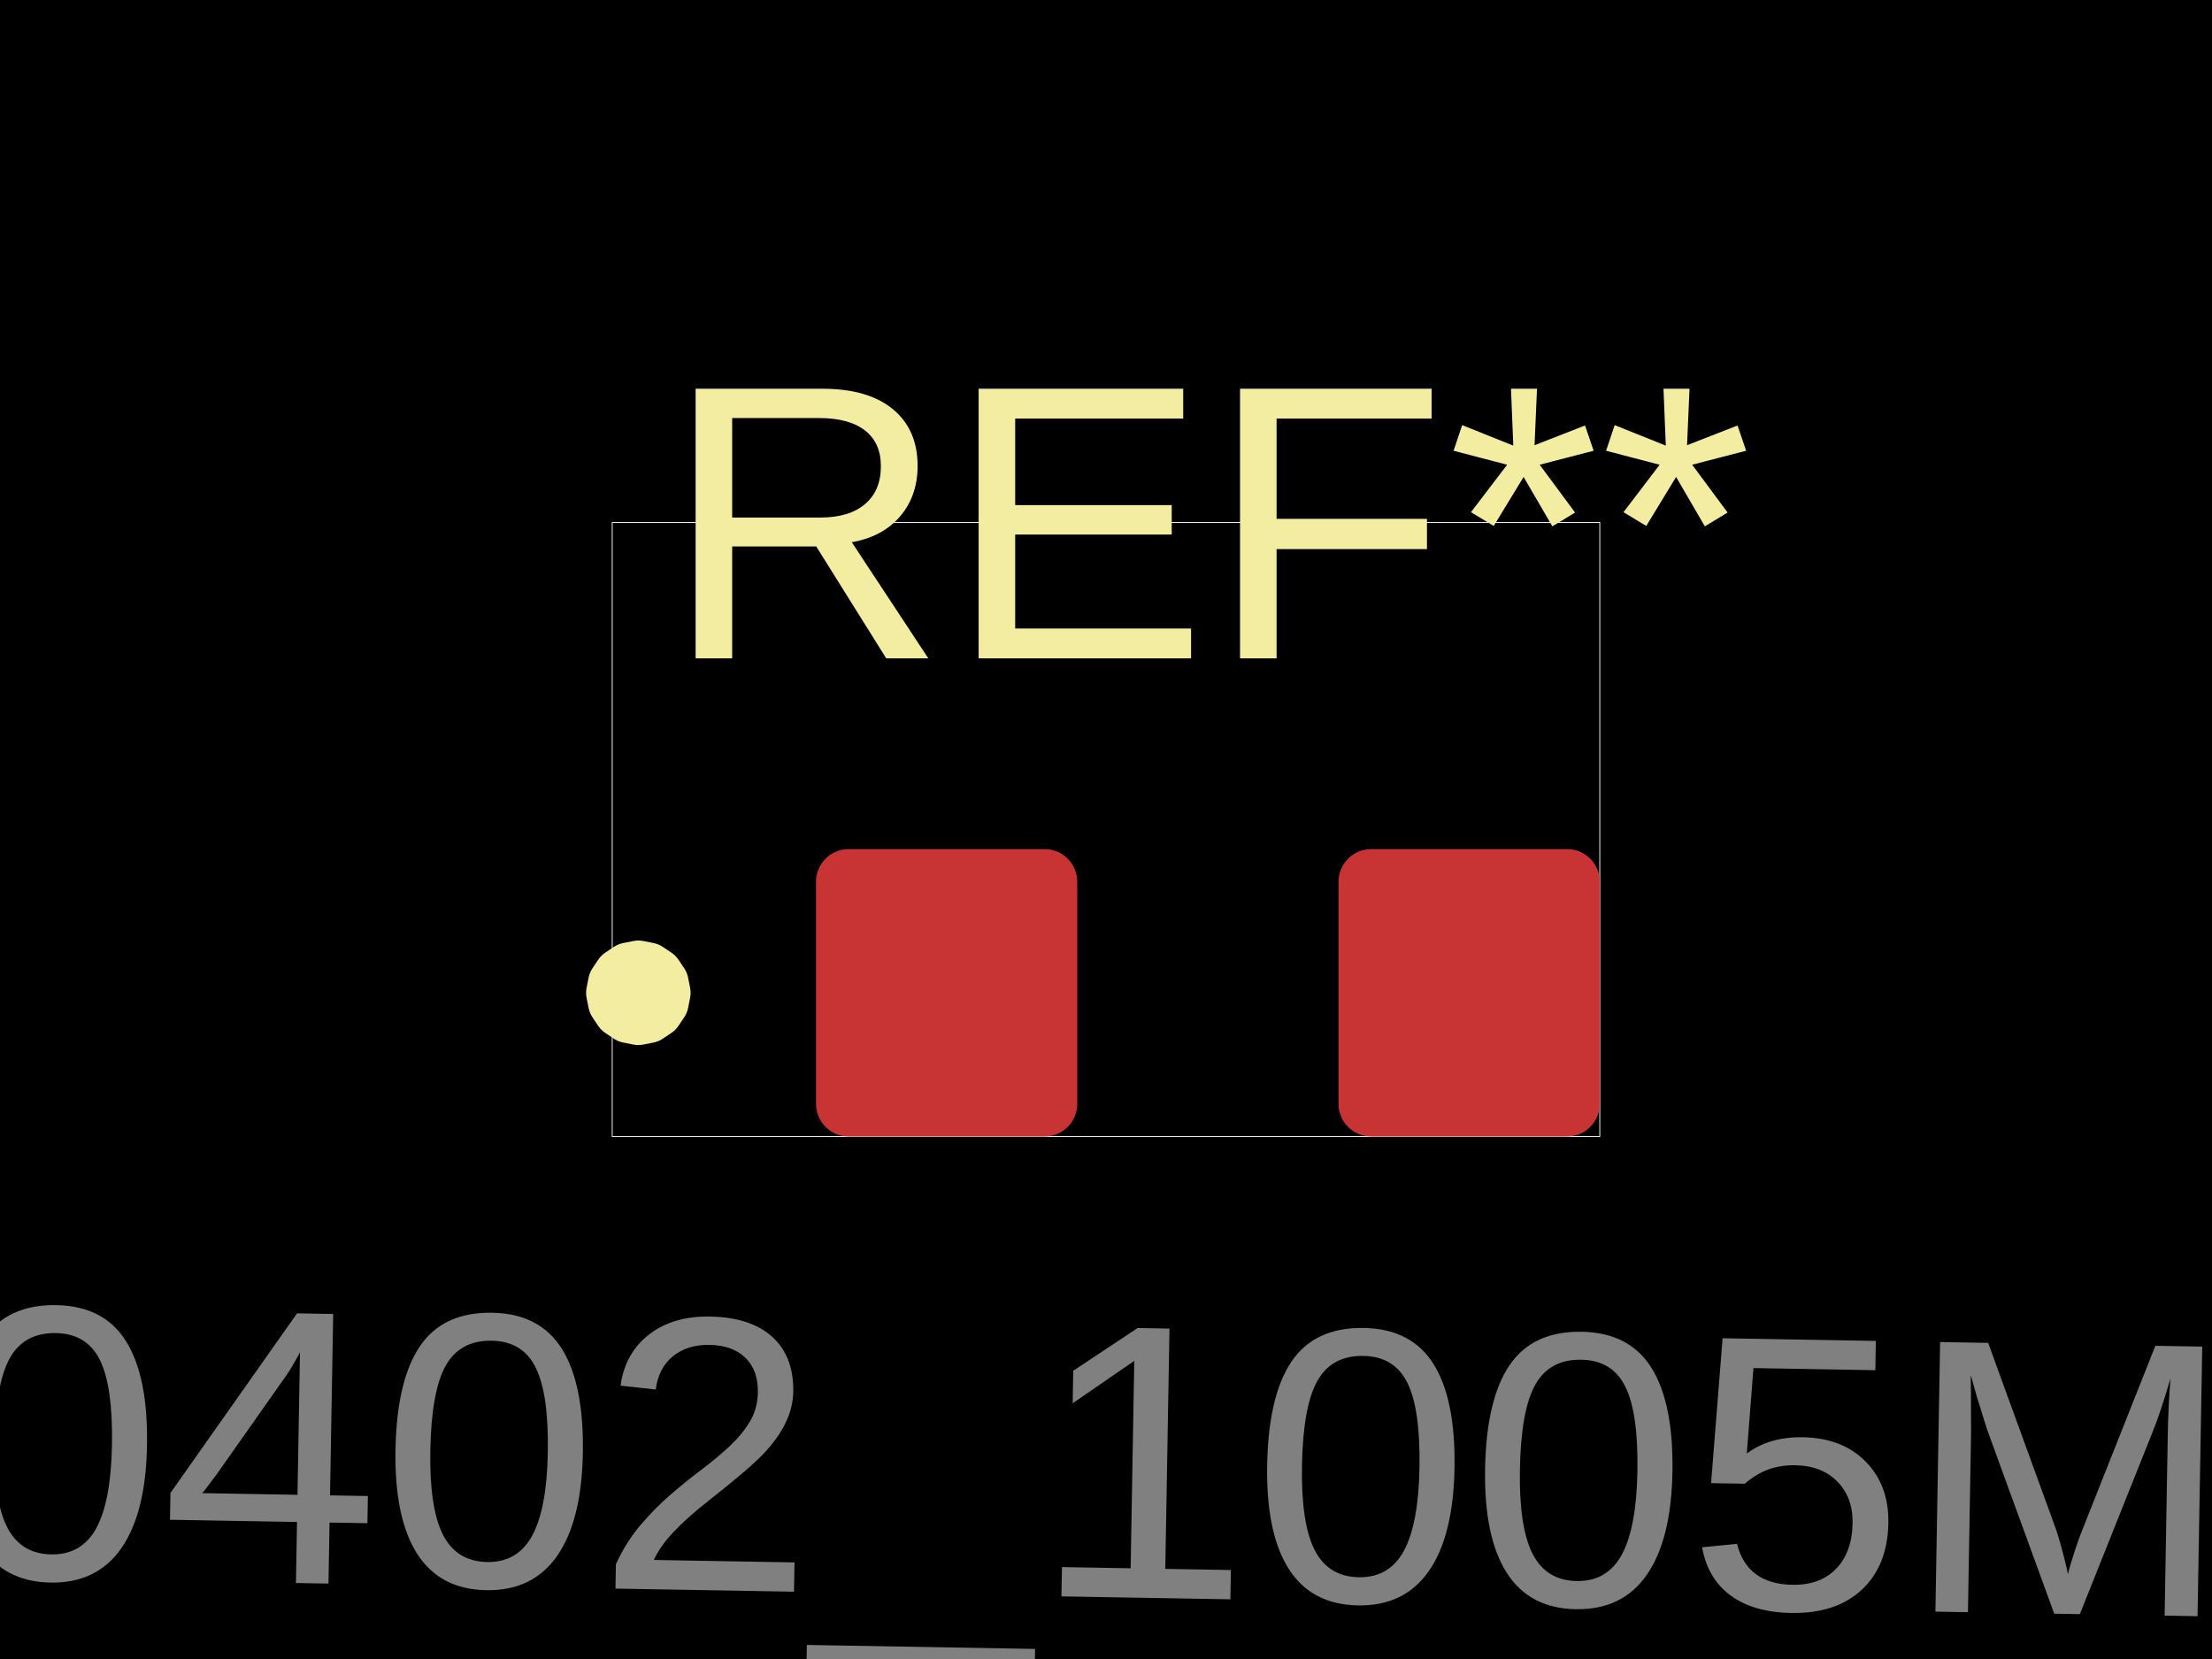
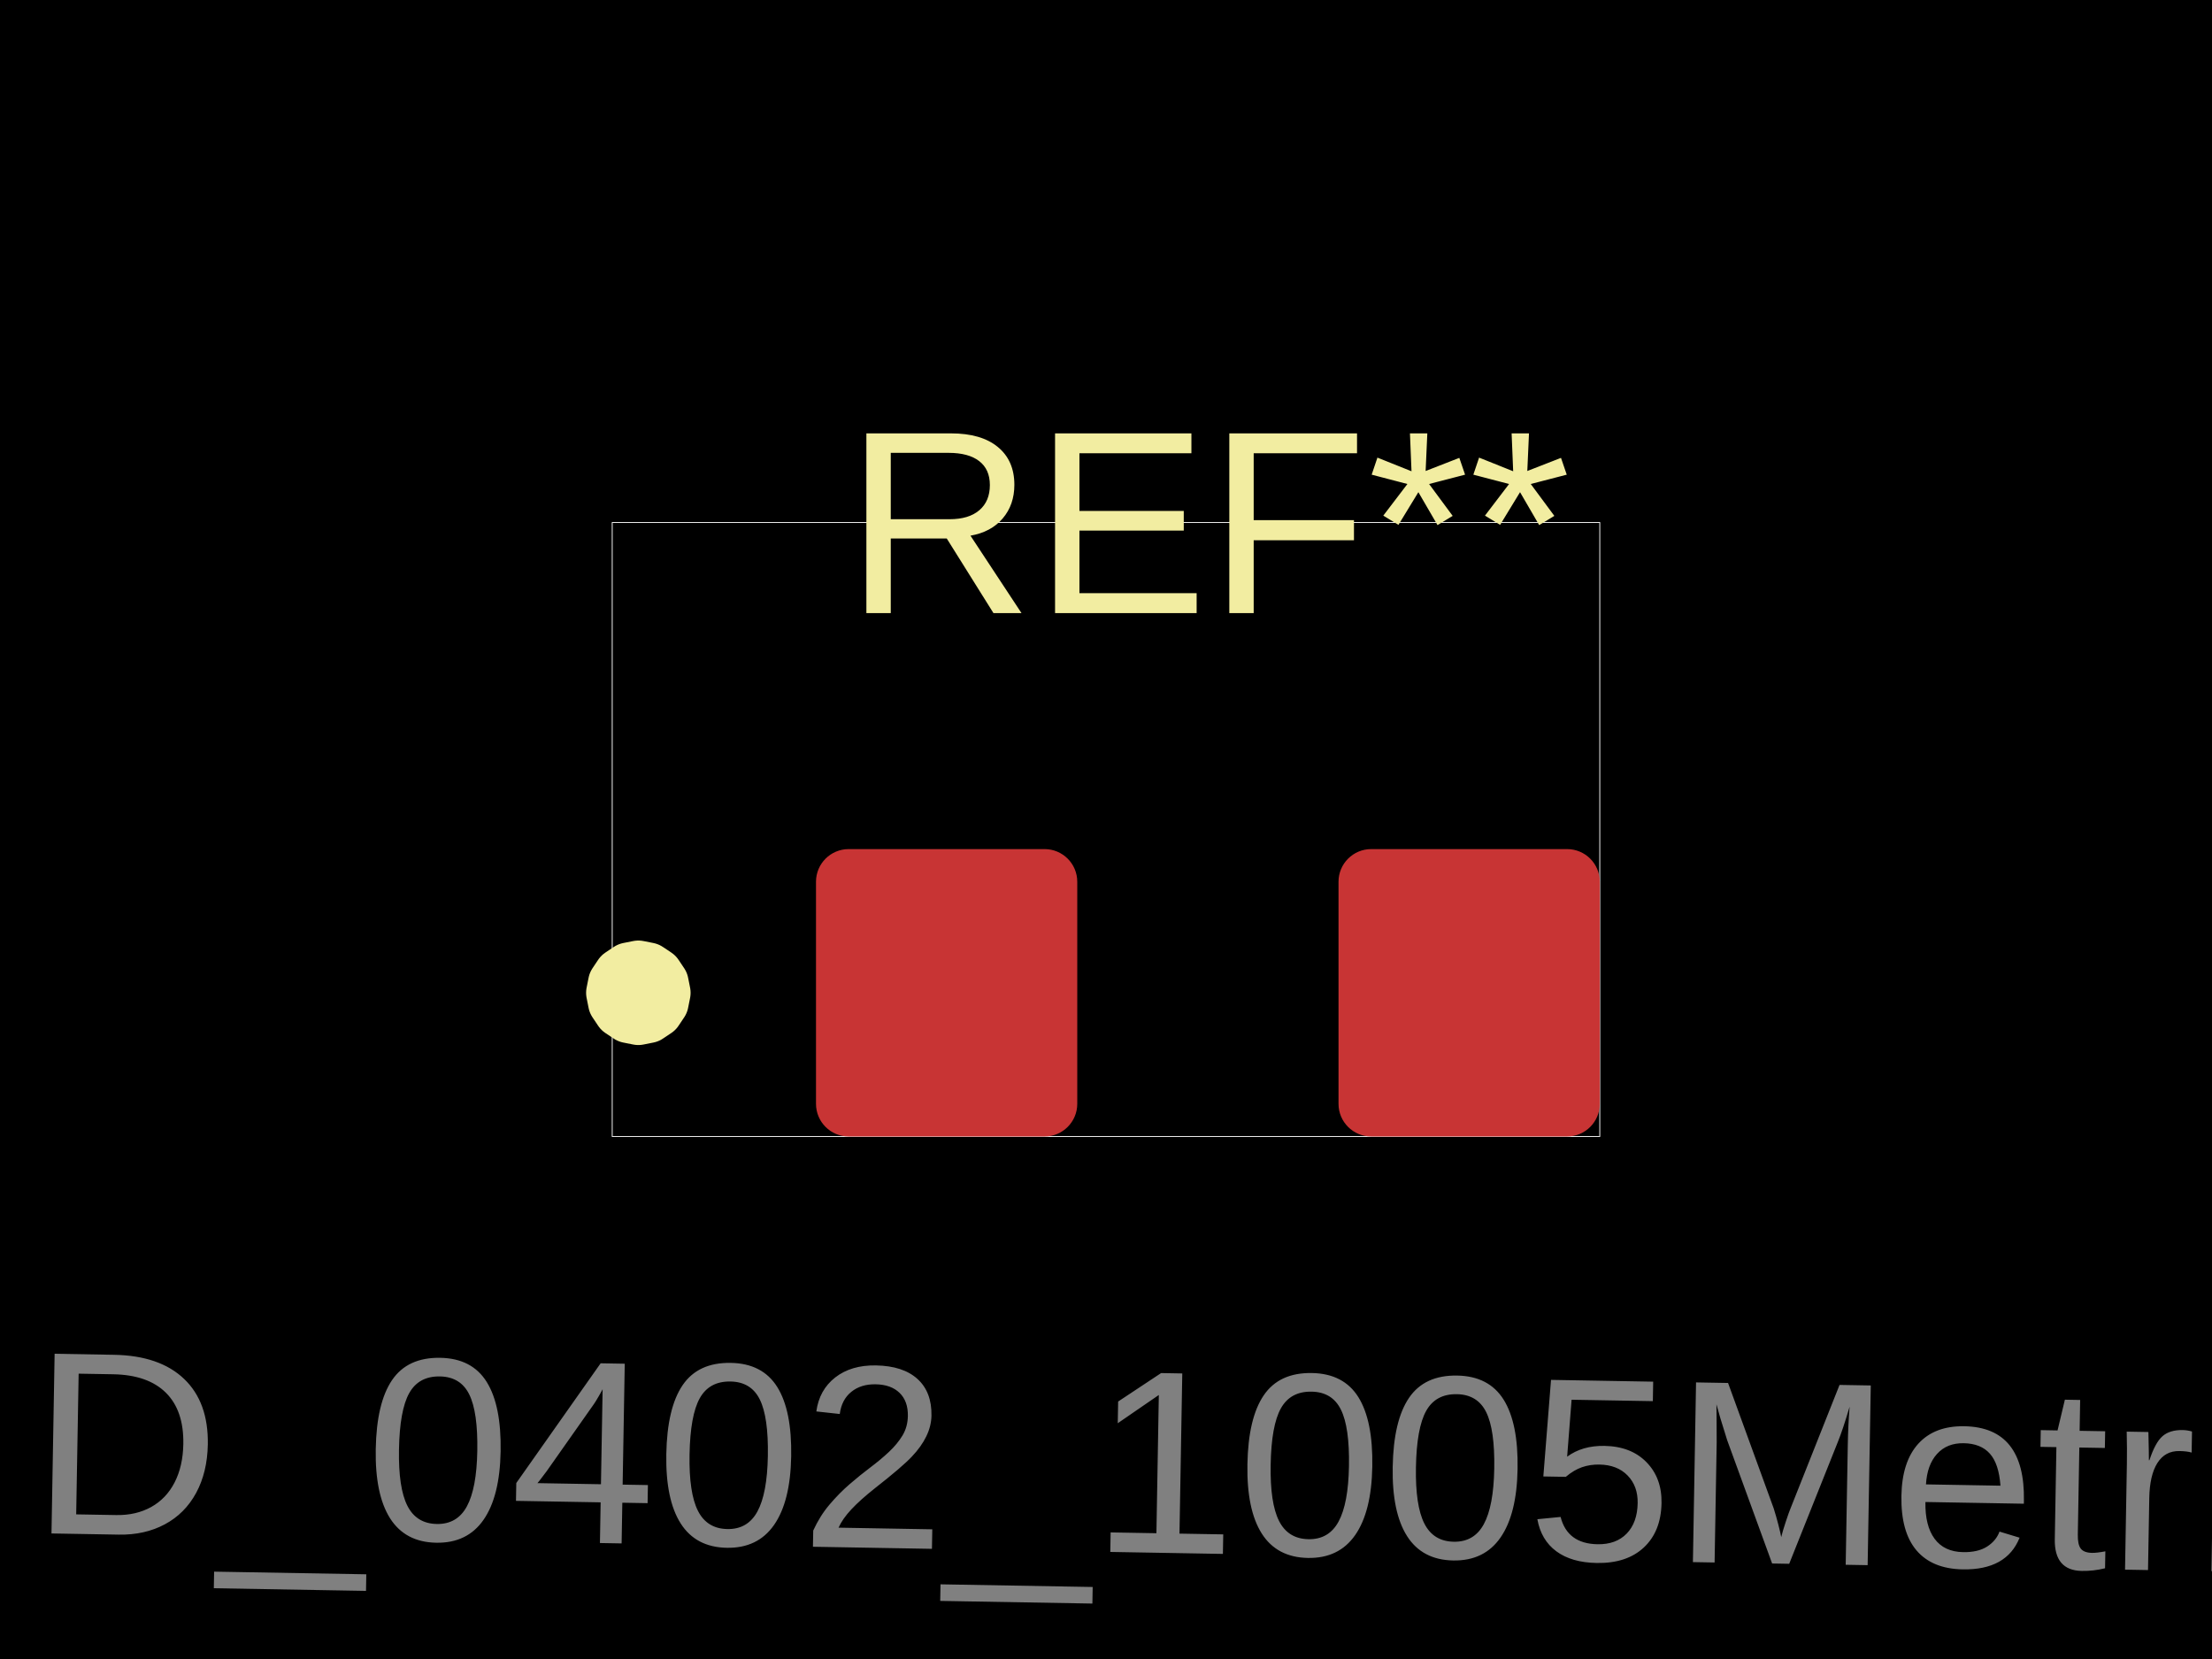
<svg xmlns="http://www.w3.org/2000/svg" width="800" height="600">
  <style />
  <rect class="boundary" x="0" y="0" fill="#000" width="800" height="600" data-type="pcb_background" data-pcb-layer="global" />
  <rect class="pcb-boundary" fill="none" stroke="#fff" stroke-width="0.3" x="221.417" y="188.976" width="357.165" height="222.047" data-type="pcb_boundary" data-pcb-layer="global" />
  <rect class="pcb-pad" fill="rgb(200, 52, 52)" x="295.118" y="307.087" width="94.488" height="103.937" data-type="pcb_smtpad" data-pcb-layer="top" rx="11.811" ry="11.811" />
  <rect class="pcb-pad" fill="rgb(200, 52, 52)" x="484.094" y="307.087" width="94.488" height="103.937" data-type="pcb_smtpad" data-pcb-layer="top" rx="11.811" ry="11.811" />
-   <text x="0" y="0" dx="0" dy="0" fill="#f2eda1" font-family="Arial, sans-serif" font-size="141.732" text-anchor="middle" dominant-baseline="central" transform="matrix(1,0,0,1,436.8504,188.9764)" class="pcb-silkscreen-text pcb-silkscreen-top" data-pcb-silkscreen-text-id="pcb_silkscreen_text_0" stroke="none" data-type="pcb_silkscreen_text" data-pcb-layer="top">REF**</text>
+   <text x="0" y="0" dx="0" dy="0" fill="#f2eda1" font-family="Arial, sans-serif" font-size="94.488" text-anchor="middle" dominant-baseline="central" transform="matrix(1,0,0,1,436.8504,188.9764)" class="pcb-silkscreen-text pcb-silkscreen-top" data-pcb-silkscreen-text-id="pcb_silkscreen_text_0" stroke="none" data-type="pcb_silkscreen_text" data-pcb-layer="top">REF**</text>
  <path class="pcb-silkscreen pcb-silkscreen-top" d="M 240.315 359.055 L 239.596 355.439 L 237.547 352.374 L 234.482 350.326 L 230.866 349.606 L 227.25 350.326 L 224.185 352.374 L 222.137 355.439 L 221.417 359.055 L 222.137 362.671 L 224.185 365.736 L 227.25 367.785 L 230.866 368.504 L 234.482 367.785 L 237.547 365.736 L 239.596 362.671 L 240.315 359.055" fill="none" stroke="#f2eda1" stroke-width="18.898" stroke-linecap="round" stroke-linejoin="round" data-pcb-component-id="pcb_component_0" data-pcb-silkscreen-path-id="pcb_silkscreen_path_0" data-type="pcb_silkscreen_path" data-pcb-layer="top" />
-   <text x="0" y="0" font-family="Arial, sans-serif" font-size="141.732" text-anchor="middle" dominant-baseline="central" transform="matrix(0.9998477,0.01745241,-0.01745241,0.9998477,436.8504,529.1339)" class="pcb-fabrication-note-text" fill="rgba(255,255,255,0.5)" data-type="pcb_fabrication_note_text" data-pcb-layer="overlay">D_0402_1005Metric</text>
+   <text x="0" y="0" font-family="Arial, sans-serif" font-size="94.488" text-anchor="middle" dominant-baseline="central" transform="matrix(0.9998477,0.01745241,-0.01745241,0.9998477,436.8504,529.1339)" class="pcb-fabrication-note-text" fill="rgba(255,255,255,0.5)" data-type="pcb_fabrication_note_text" data-pcb-layer="overlay">D_0402_1005Metric</text>
</svg>
